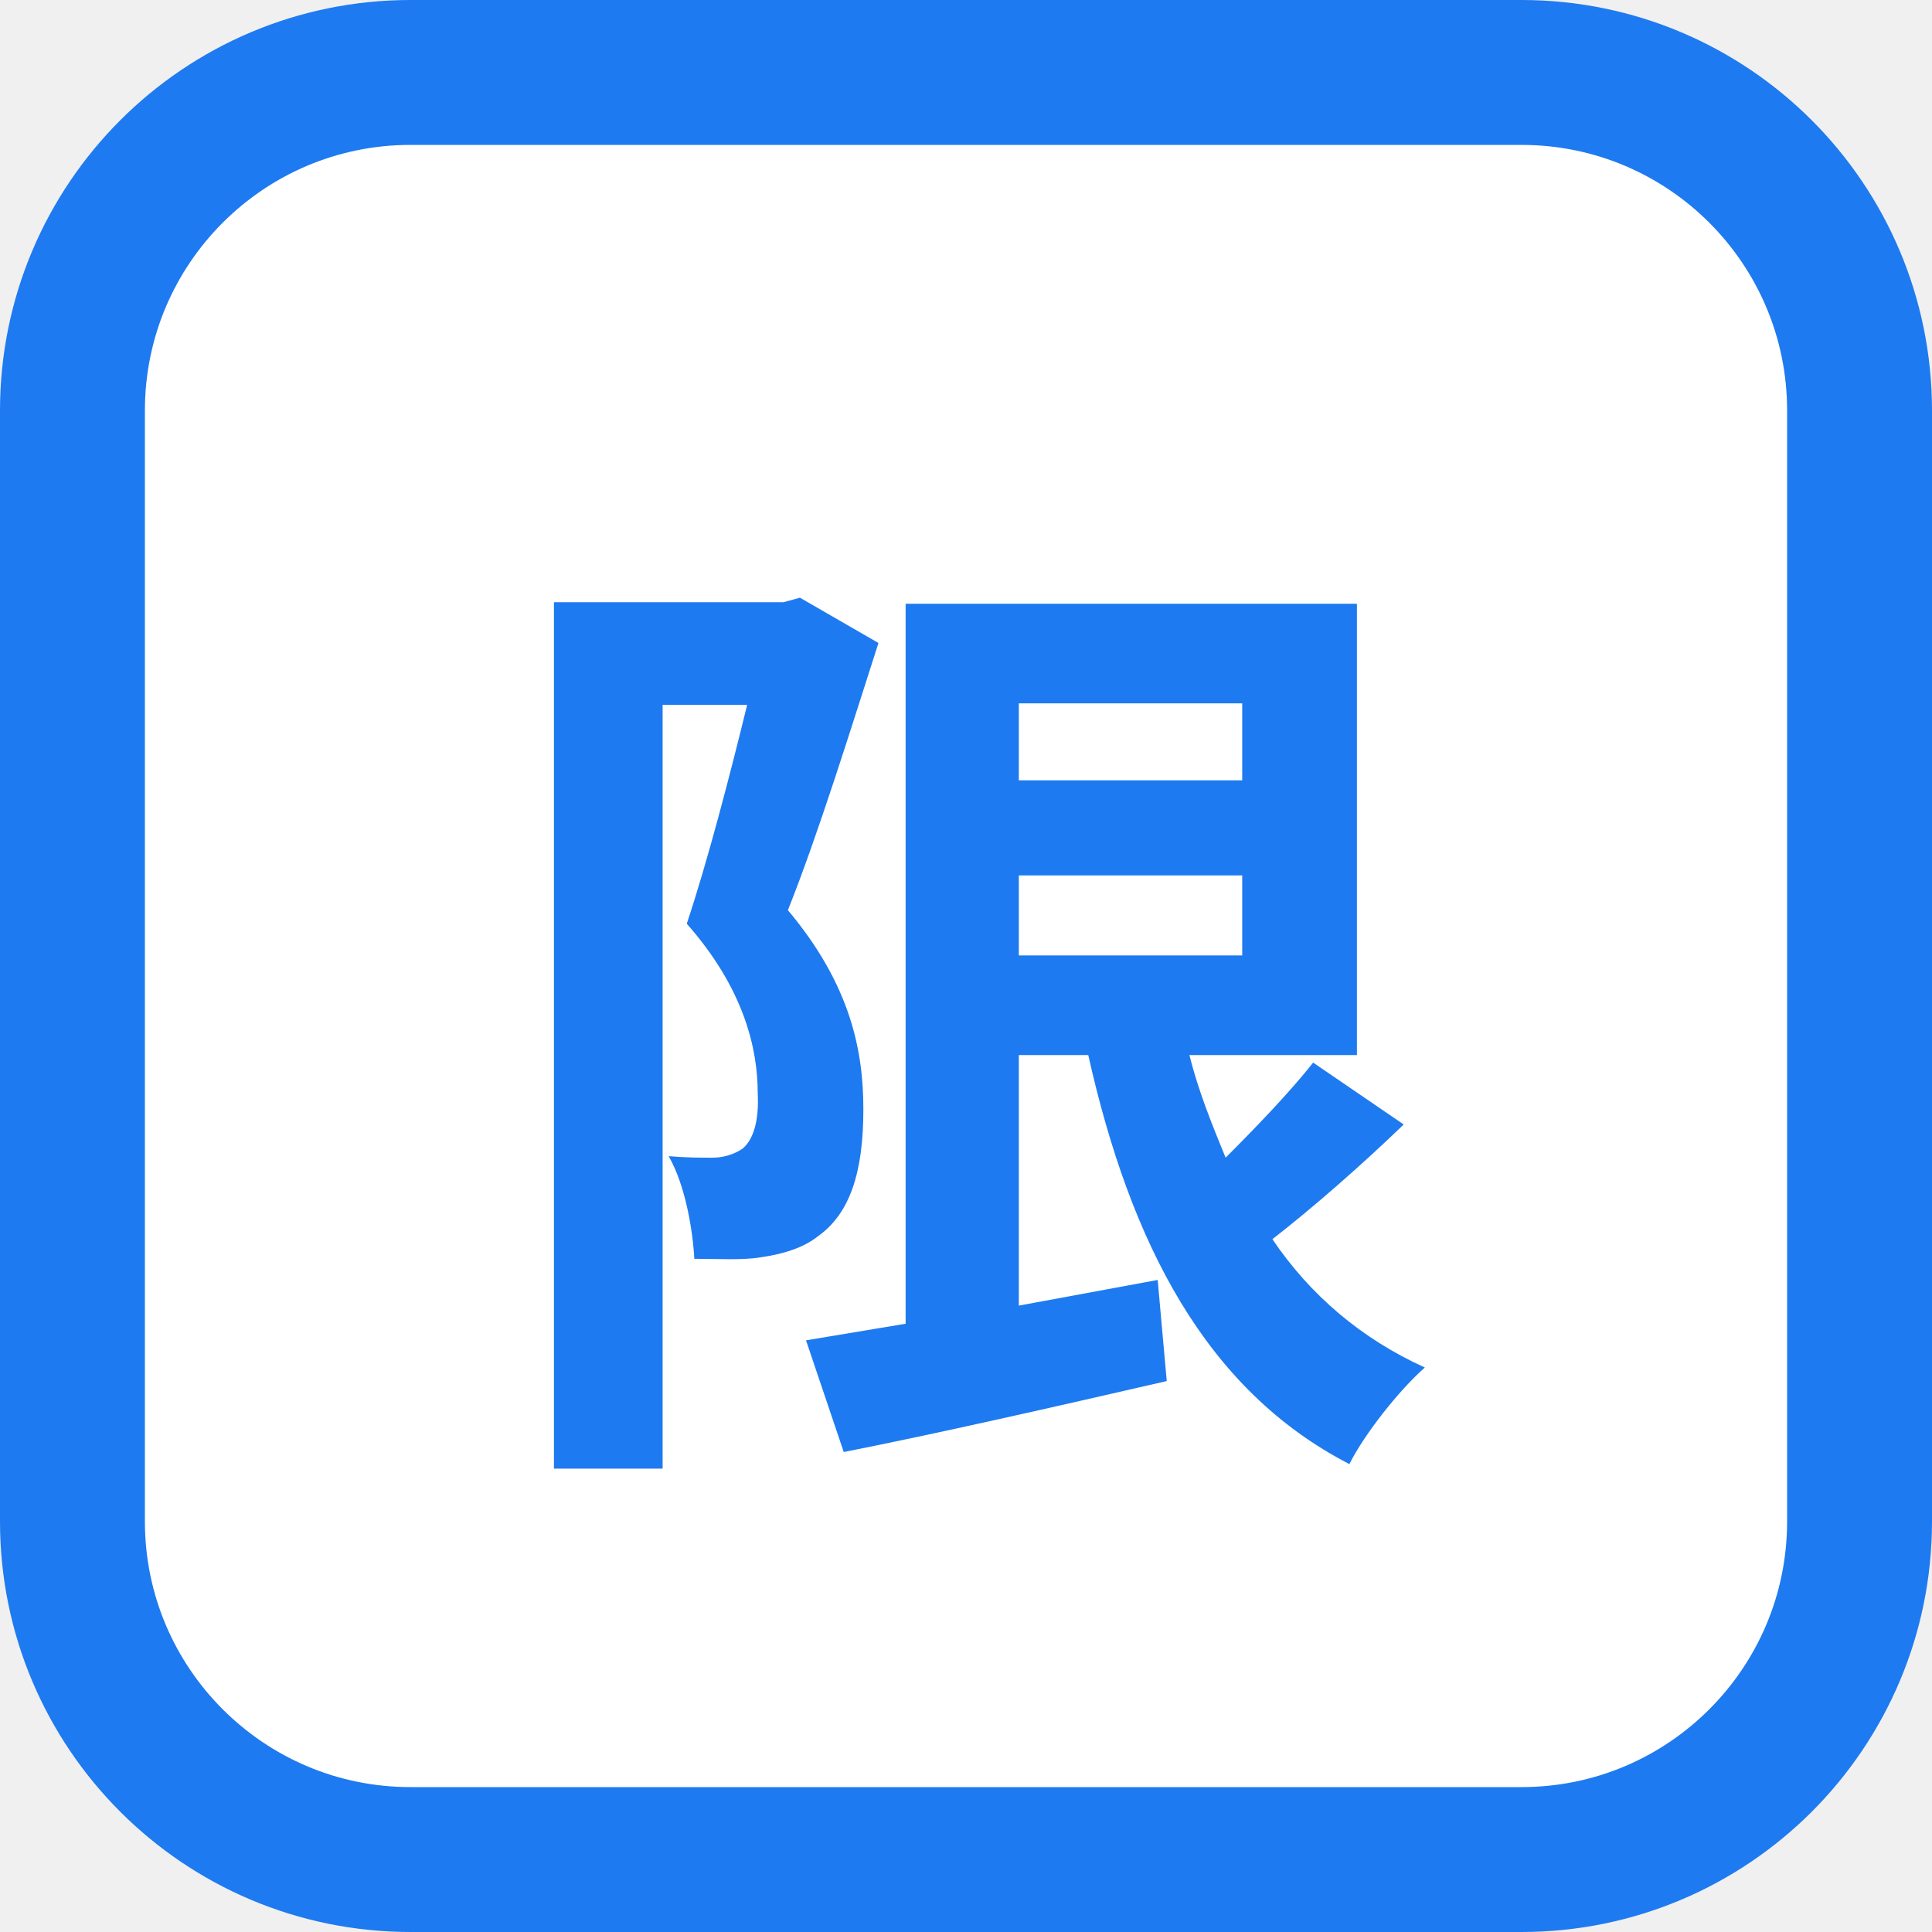
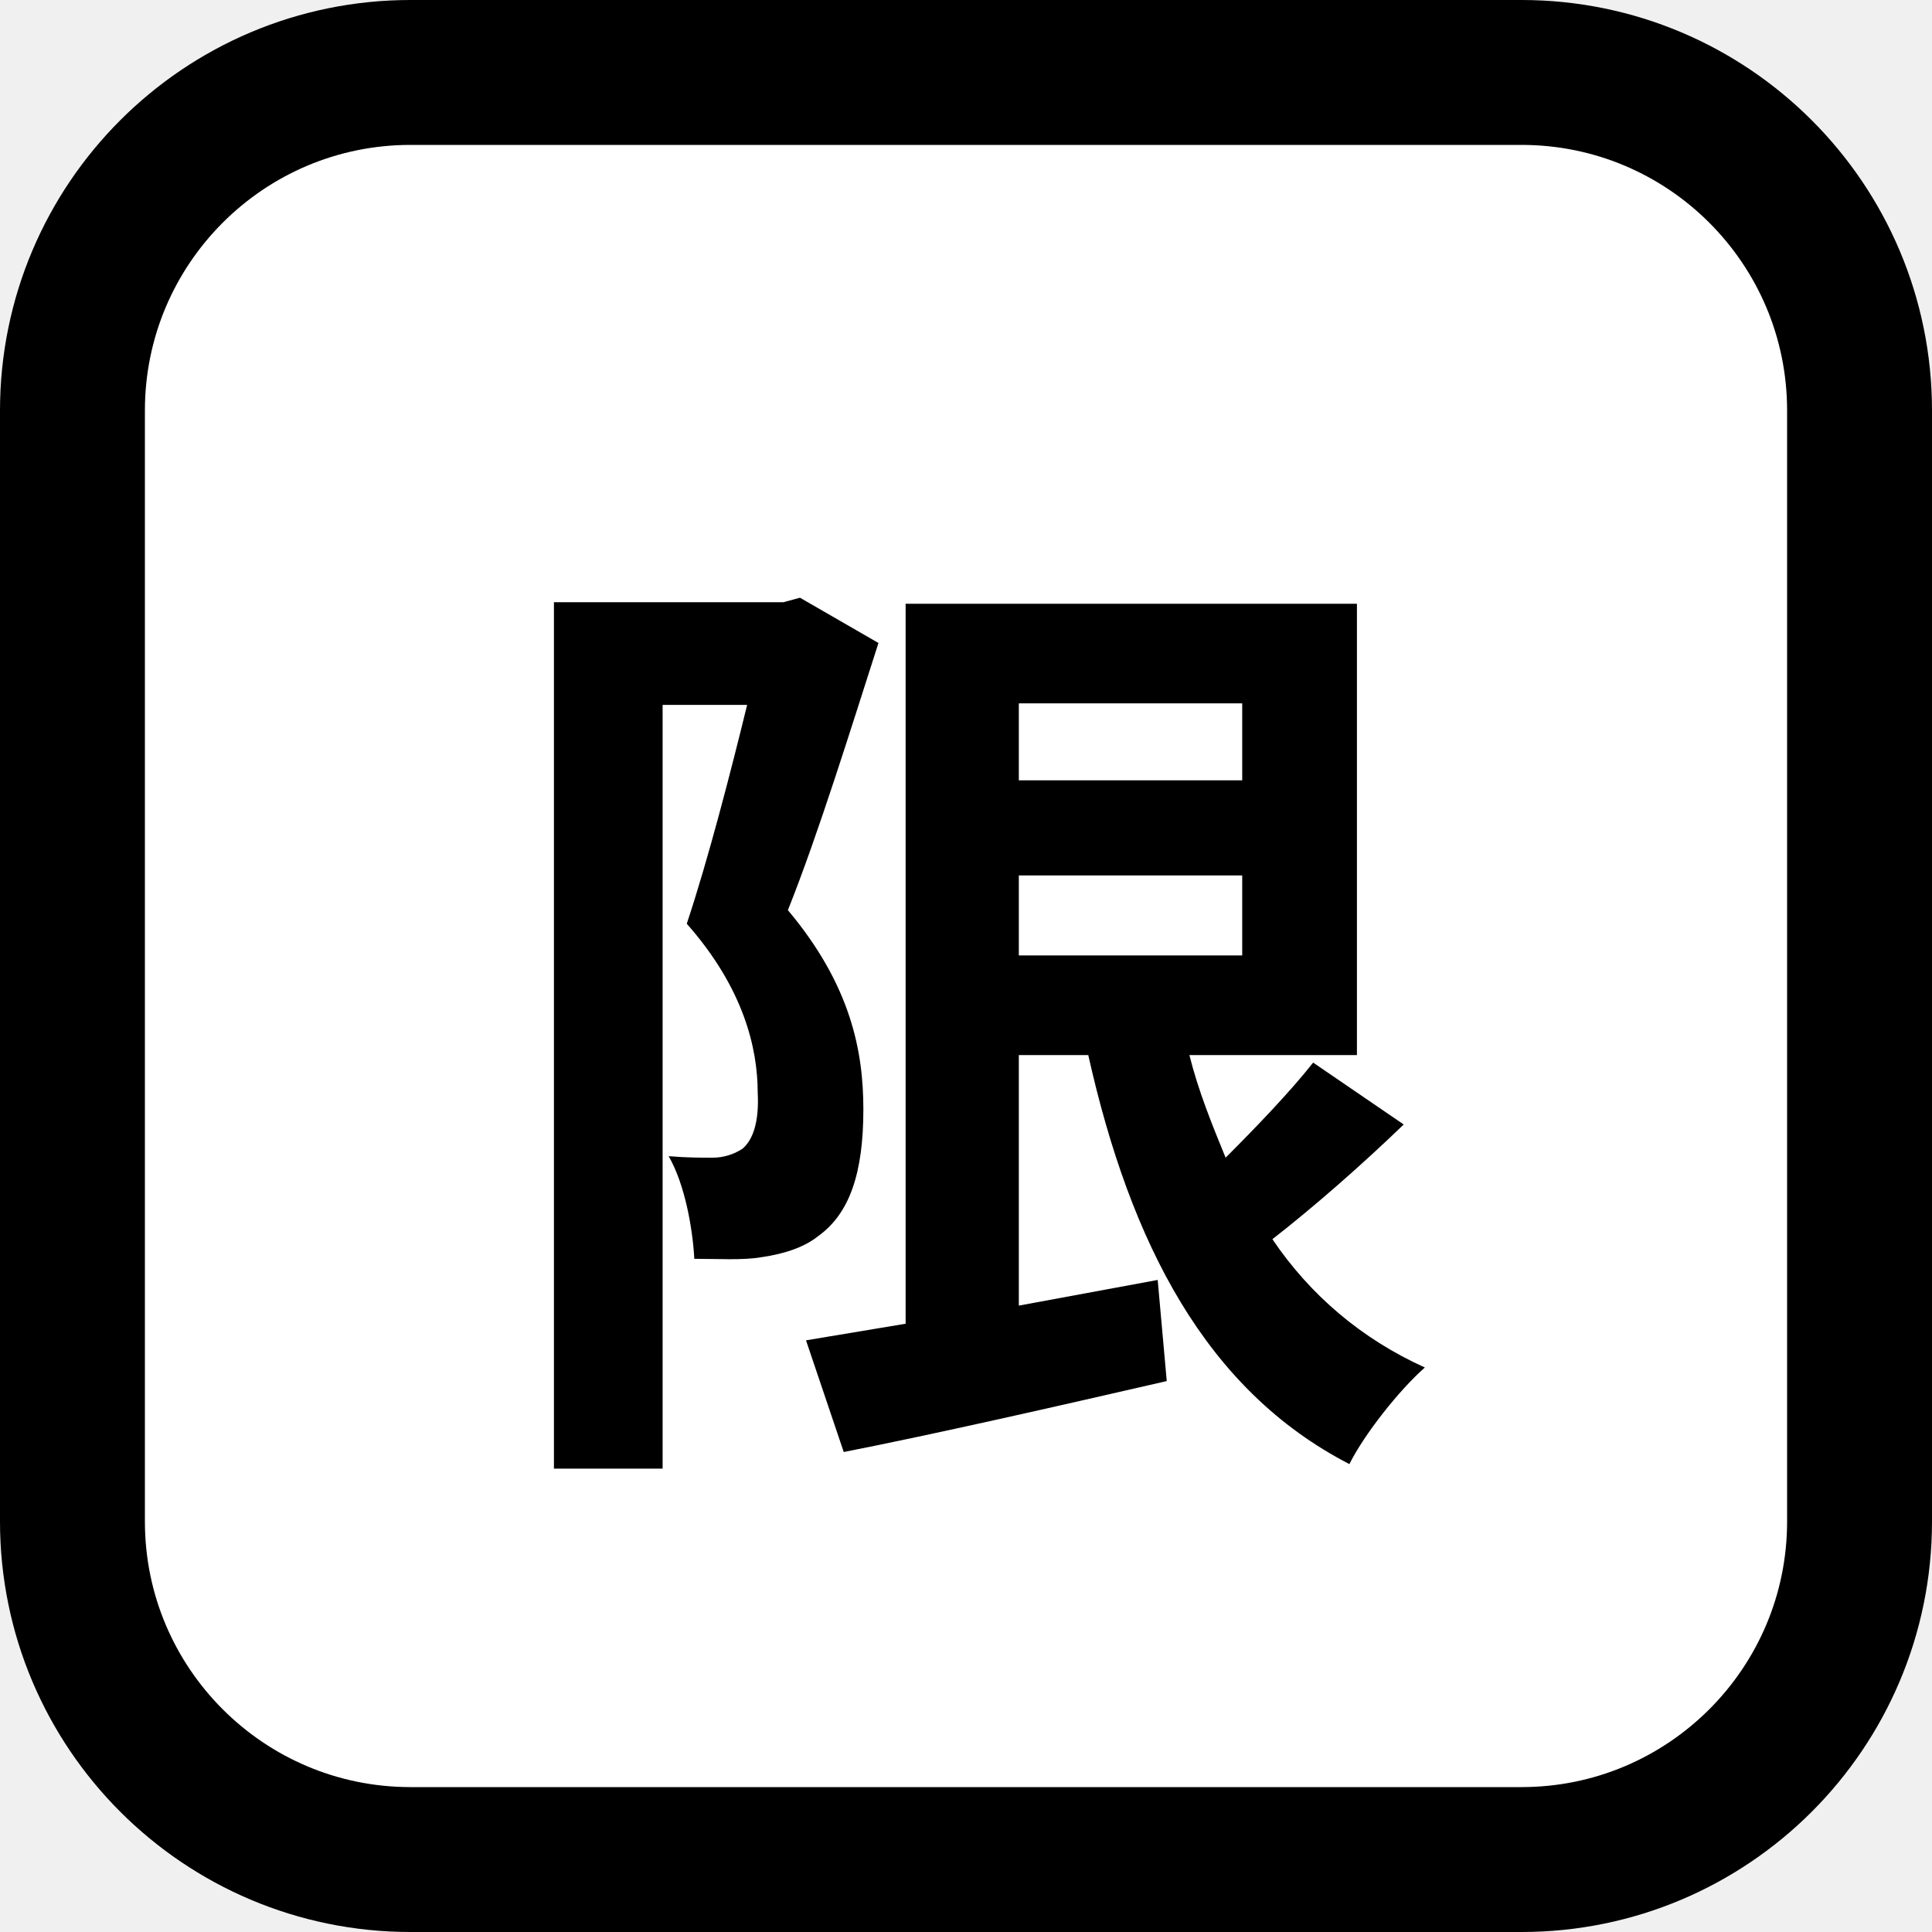
<svg xmlns="http://www.w3.org/2000/svg" width="20" height="20" viewBox="0 0 20 20">
-   <rect x="0.75" y="0.75" width="18.5" height="18.5" rx="3.5" ry="3.5" fill="#fff" stroke="#1e7af0" stroke-width="1.5" />
-   <text x="50%" y="54%" text-anchor="middle" dominant-baseline="middle" font-family="'M PLUS Rounded 1c', 'Hiragino Maru Gothic Pro', 'Noto Sans JP', Meiryo, sans-serif" font-weight="700" font-size="10" fill="#1e7af0">限</text>
+   <rect x="0.75" y="0.75" width="18.5" height="18.5" rx="3.5" ry="3.5" fill="#fff" stroke="#000000" stroke-width="1.5" />
+   <text x="50%" y="54%" text-anchor="middle" dominant-baseline="middle" font-family="'M PLUS Rounded 1c', 'Hiragino Maru Gothic Pro', 'Noto Sans JP', Meiryo, sans-serif" font-weight="700" font-size="10" fill="#000000">限</text>
</svg>
